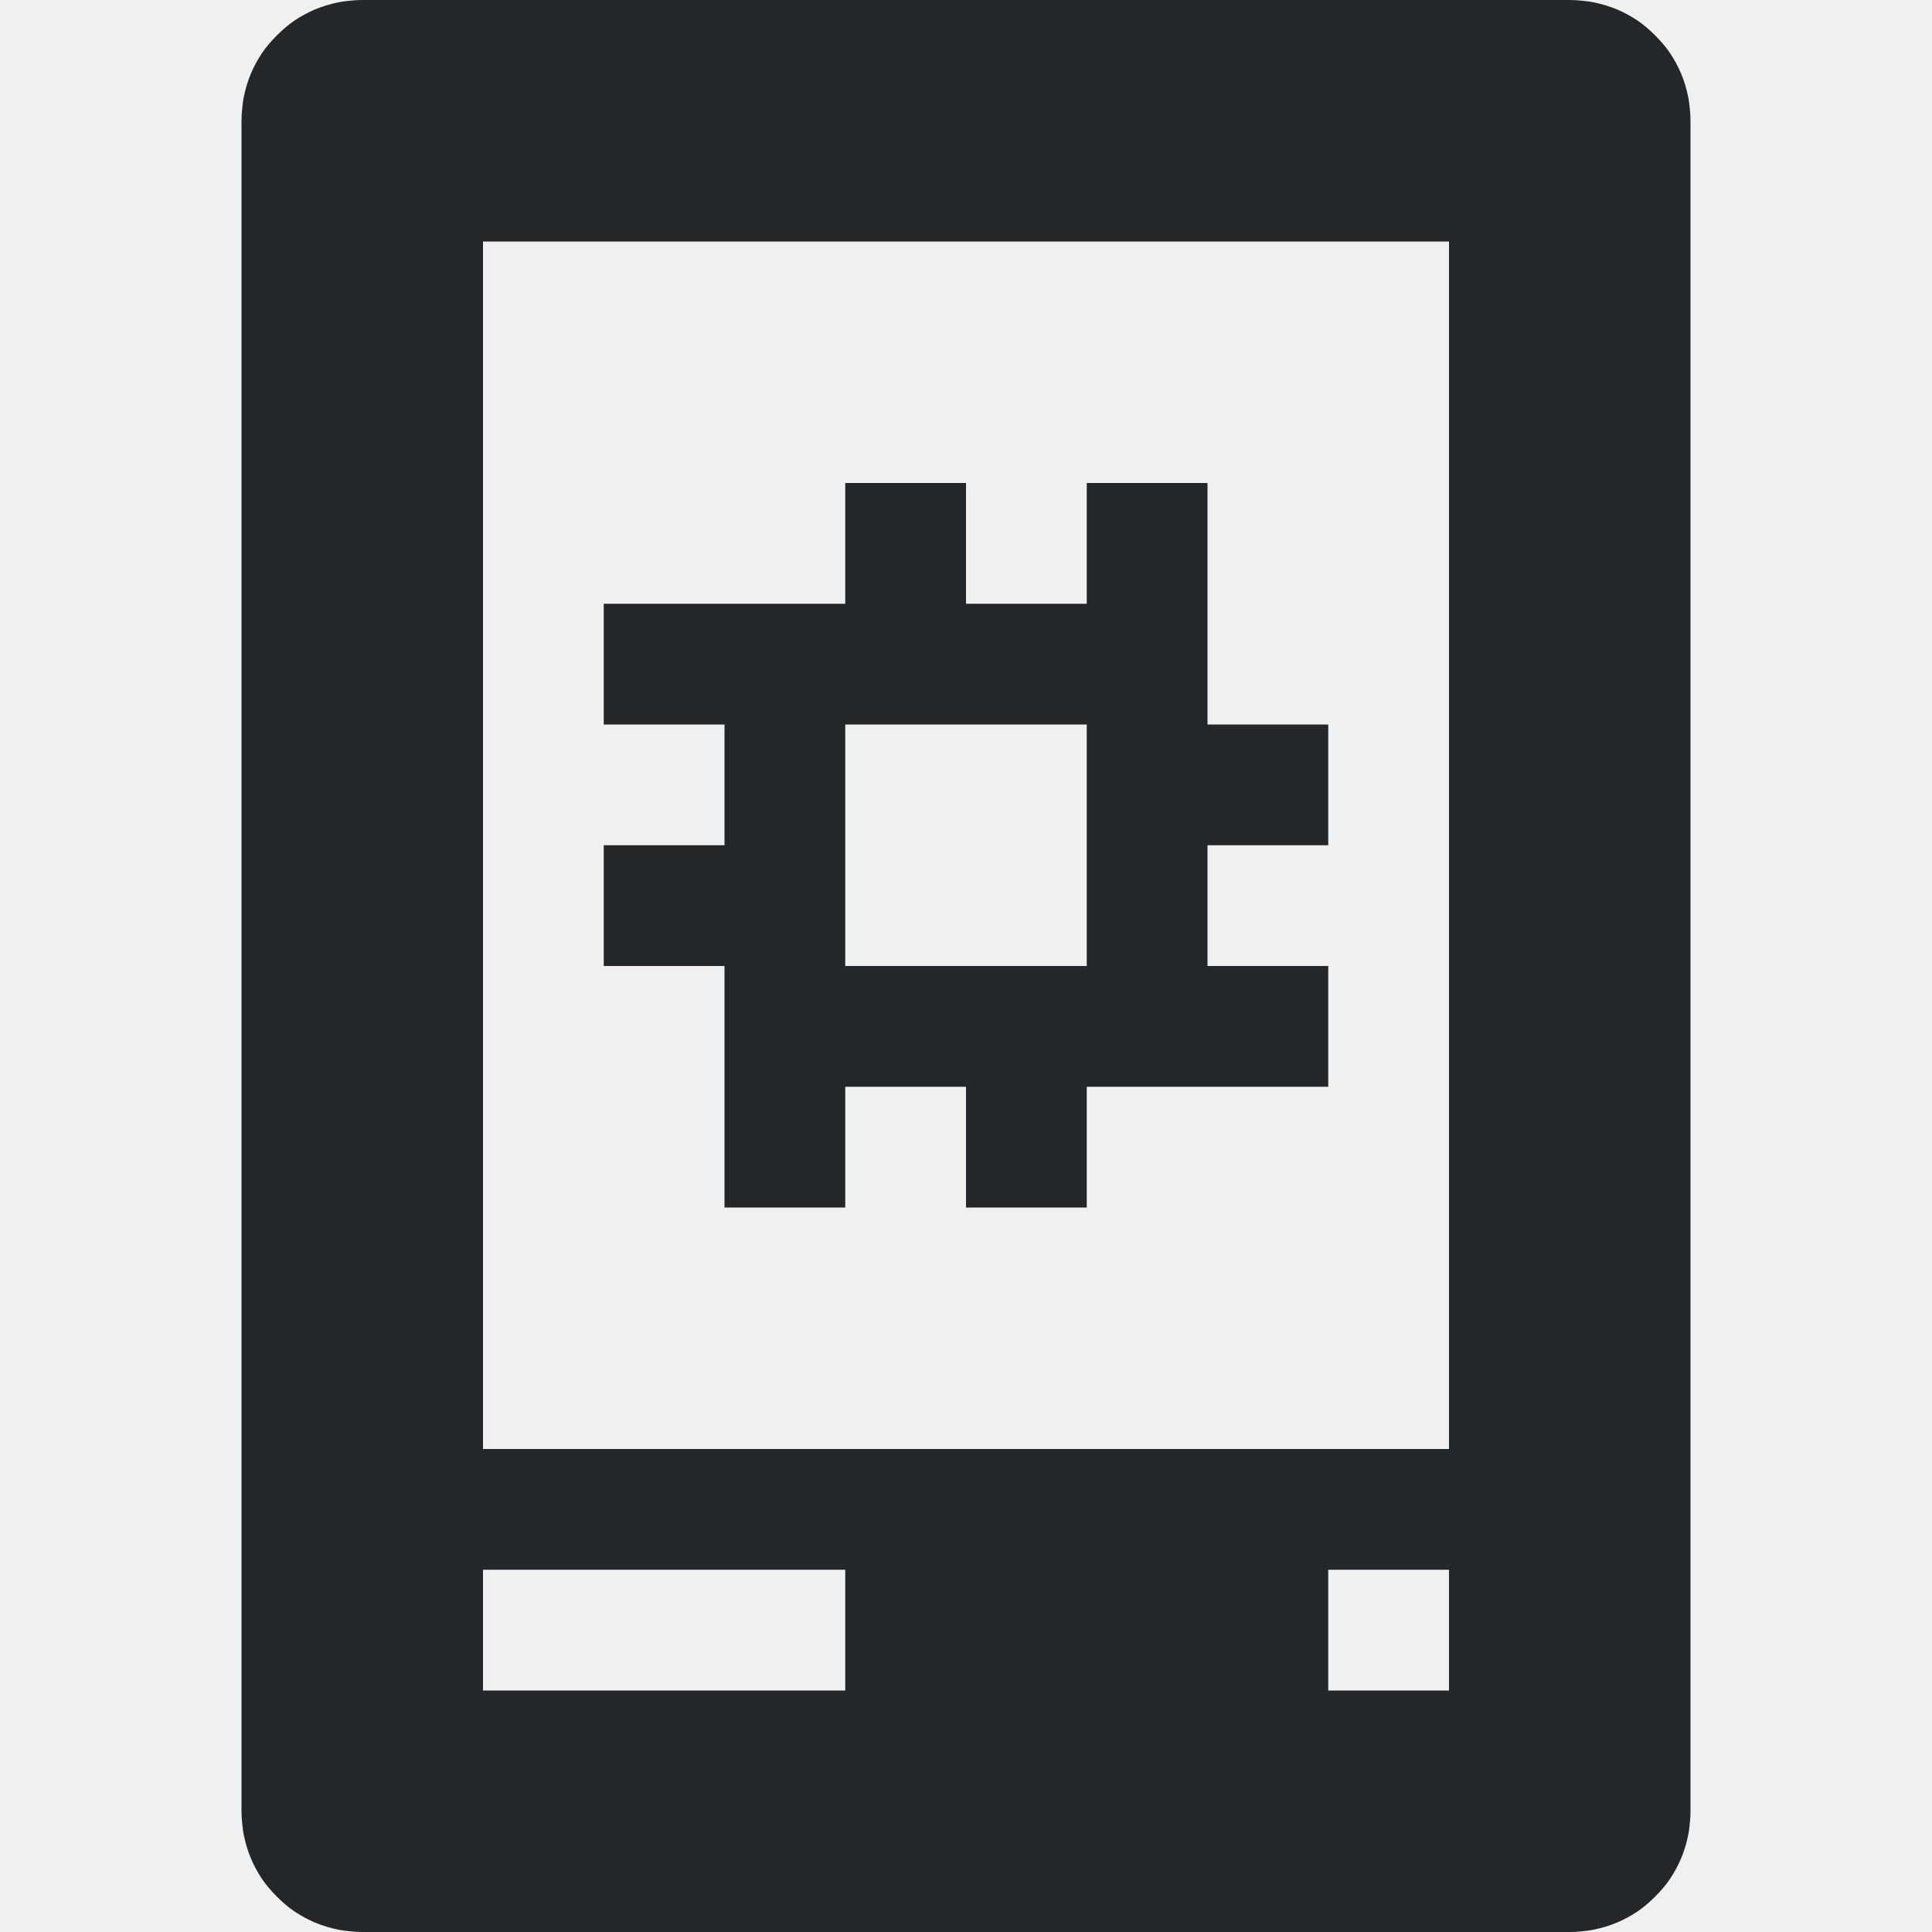
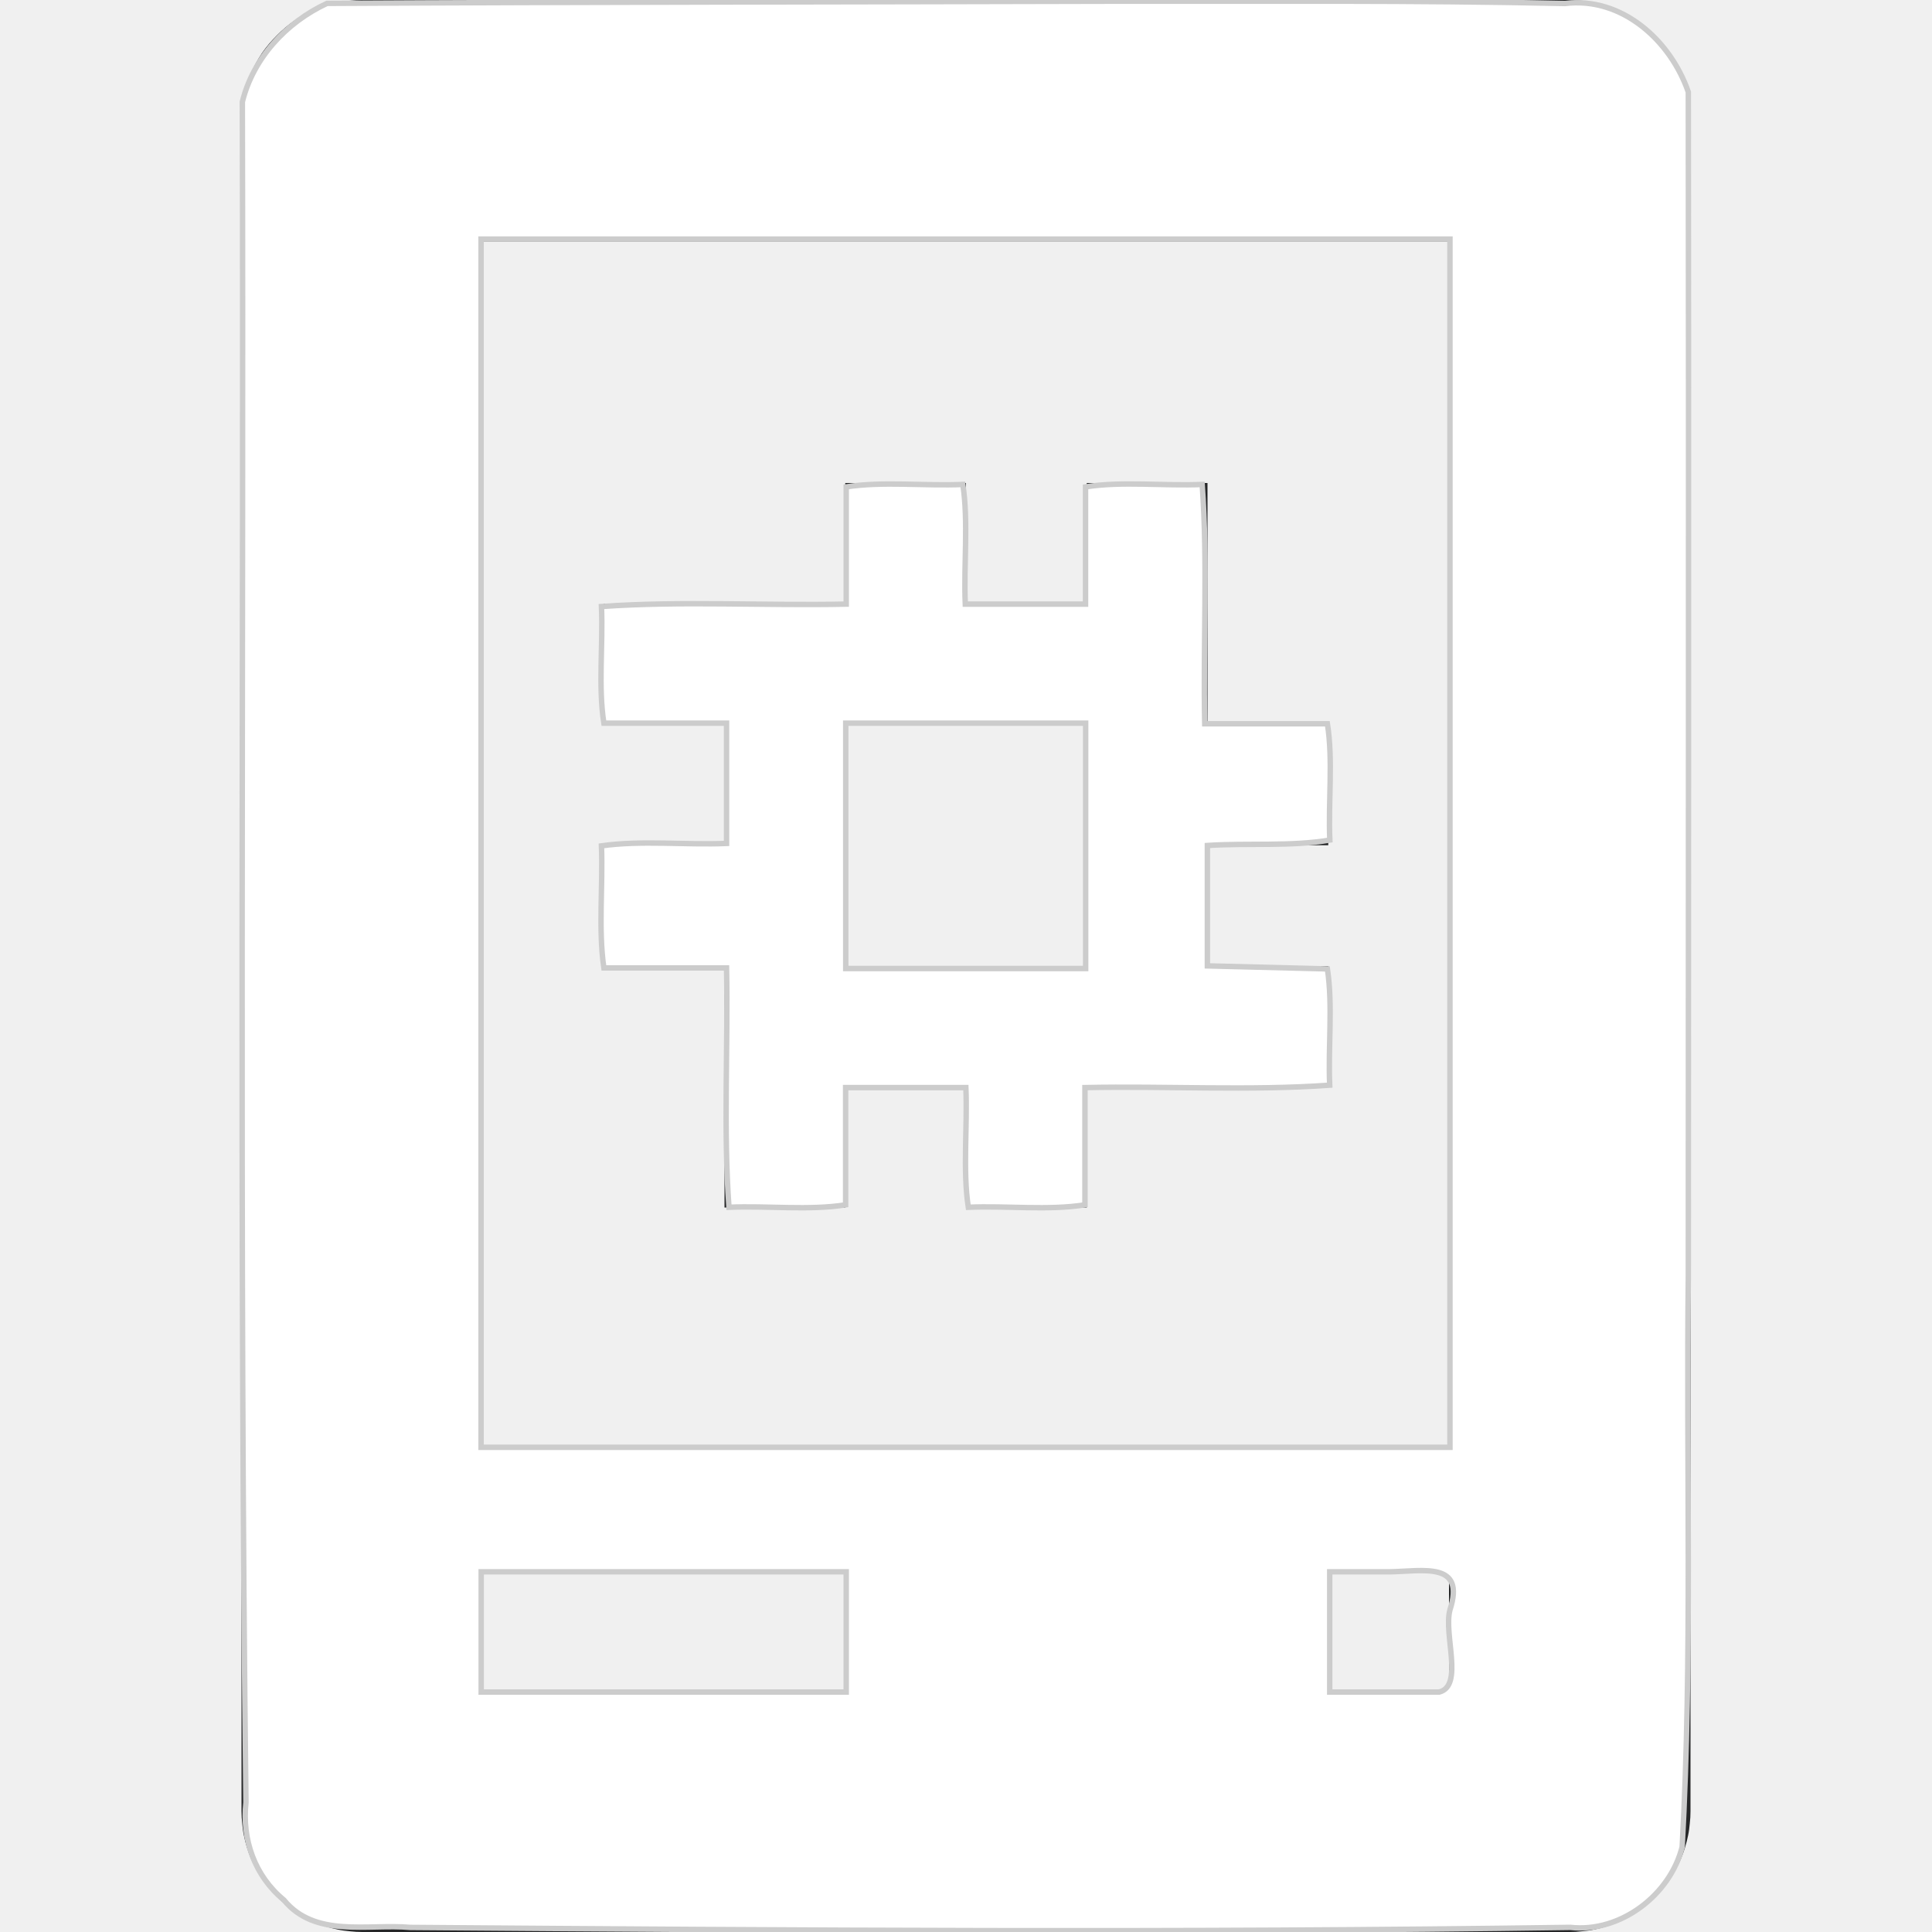
<svg xmlns="http://www.w3.org/2000/svg" width="16" height="16" id="svg4159" version="1.1" viewBox="0 0 16 16">
  <defs id="defs4161">
    </defs>
  <g id="layer1">
    <path id="path852" style="opacity:1;fill:#252627;fill-opacity:1;stroke:none;stroke-width:2;stroke-linecap:square;stroke-linejoin:bevel;stroke-miterlimit:4;stroke-dasharray:none;stroke-opacity:1" d="M 3 0 C 2.965 0 2.932 0.002 2.898 0.006 C 2.865 0.009 2.831 0.013 2.799 0.02 C 2.734 0.033 2.669 0.053 2.609 0.078 C 2.55 0.103 2.493 0.134 2.439 0.17 C 2.386 0.206 2.338 0.248 2.293 0.293 C 2.248 0.338 2.206 0.386 2.17 0.439 C 2.134 0.493 2.103 0.55 2.078 0.609 C 2.053 0.669 2.033 0.734 2.02 0.799 C 2.013 0.831 2.009 0.865 2.006 0.898 C 2.002 0.932 2 0.965 2 1 L 2 15 C 2 15.035 2.002 15.068 2.006 15.102 C 2.009 15.135 2.013 15.169 2.02 15.201 C 2.033 15.266 2.053 15.331 2.078 15.391 C 2.103 15.45 2.134 15.507 2.17 15.561 C 2.206 15.614 2.248 15.662 2.293 15.707 C 2.338 15.752 2.386 15.794 2.439 15.83 C 2.493 15.866 2.55 15.897 2.609 15.922 C 2.669 15.947 2.734 15.967 2.799 15.98 C 2.831 15.987 2.865 15.991 2.898 15.994 C 2.932 15.998 2.965 16 3 16 L 13 16 C 13.035 16 13.068 15.998 13.102 15.994 C 13.135 15.991 13.169 15.987 13.201 15.98 C 13.266 15.967 13.331 15.947 13.391 15.922 C 13.45 15.897 13.507 15.866 13.561 15.83 C 13.614 15.794 13.662 15.752 13.707 15.707 C 13.752 15.662 13.794 15.614 13.83 15.561 C 13.866 15.507 13.897 15.45 13.922 15.391 C 13.947 15.331 13.967 15.266 13.98 15.201 C 13.987 15.169 13.991 15.135 13.994 15.102 C 13.998 15.068 14 15.035 14 15 L 14 1 C 14 0.965 13.998 0.932 13.994 0.898 C 13.991 0.865 13.987 0.831 13.98 0.799 C 13.967 0.734 13.947 0.669 13.922 0.609 C 13.897 0.55 13.866 0.493 13.83 0.439 C 13.794 0.386 13.752 0.338 13.707 0.293 C 13.662 0.248 13.614 0.206 13.561 0.17 C 13.507 0.134 13.45 0.103 13.391 0.078 C 13.331 0.053 13.266 0.033 13.201 0.02 C 13.169 0.013 13.135 0.009 13.102 0.006 C 13.068 0.002 13.035 0 13 0 L 3 0 z M 4 2 L 12 2 L 12 12 L 4 12 L 4 2 z M 7 4 L 7 5 L 6 5 L 5 5 L 5 6 L 6 6 L 6 7 L 5 7 L 5 8 L 6 8 L 6 9 L 6 10 L 7 10 L 7 9 L 8 9 L 8 10 L 9 10 L 9 9 L 10 9 L 11 9 L 11 8 L 10 8 L 10 7 L 11 7 L 11 6 L 10 6 L 10 5 L 10 4 L 9 4 L 9 5 L 8 5 L 8 4 L 7 4 z M 7 6 L 9 6 L 9 8 L 7 8 L 7 6 z M 4 13 L 7 13 L 7 14 L 4 14 L 4 13 z M 11 13 L 12 13 L 12 14 L 11 14 L 11 13 z " />
+     <path style="fill:#ffffff;stroke:#cccccc;stroke-width:0.045" d="M 9.209,0.01 C 7.042,0.016 4.874,0.016 2.708,0.028 2.37,0.185 2.096,0.482 2.007,0.844 2.019,5.538 1.98,10.233 2.037,14.927 c -0.034,0.307 0.072,0.609 0.314,0.808 0.259,0.316 0.694,0.196 1.047,0.227 3.202,0.025 6.405,0.046 9.607,-3.26e-4 0.416,0.047 0.828,-0.271 0.926,-0.667 0.086,-1.575 0.032,-3.155 0.051,-4.732 1.93e-4,-3.267 0.004,-6.534 -8.4e-5,-9.8 C 13.837,0.339 13.434,-0.03 12.961,0.029 11.71,0.001 10.459,0.012 9.209,0.01 Z m -1.213,1.97 c 1.337,0 2.675,0 4.012,0 0,3.335 0,6.671 0,10.006 -2.675,0 -5.349,0 -8.024,0 0,-3.335 0,-6.671 0,-10.006 1.337,0 2.675,0 4.012,0 z M 5.496,13.017 c 0.504,0 1.008,0 1.512,0 0,0.332 0,0.664 0,0.996 -1.008,0 -2.016,0 -3.023,0 0,-0.332 0,-0.664 0,-0.996 0.504,0 1.008,0 1.512,0 z m 6.014,0 c 0.276,-0.005 0.629,-0.087 0.498,0.315 -0.055,0.202 0.117,0.631 -0.09,0.681 -0.302,0 -0.604,0 -0.906,0 0,-0.332 0,-0.664 0,-0.996 0.166,0 0.332,0 0.498,0 z" id="path1" />
+     <path style="fill:#ffffff;stroke:#cccccc;stroke-width:0.045" d="m 7.008,4.032 c 0,0.324 0,0.647 0,0.971 -0.673,0.014 -1.368,-0.027 -2.027,0.02 0.014,0.319 -0.028,0.661 0.02,0.966 0.339,0 0.677,0 1.016,0 0,0.332 0,0.664 0,0.996 -0.342,0.014 -0.708,-0.027 -1.036,0.02 0.013,0.334 -0.027,0.691 0.02,1.011 0.339,0 0.677,0 1.016,0 0.013,0.658 -0.027,1.338 0.02,1.982 0.319,-0.014 0.661,0.028 0.966,-0.02 0,-0.324 0,-0.647 0,-0.971 0.332,0 0.664,0 0.996,0 0.014,0.328 -0.027,0.677 0.02,0.991 0.319,-0.014 0.661,0.028 0.966,-0.02 0,-0.324 0,-0.647 0,-0.971 0.673,-0.014 1.368,0.027 2.027,-0.02 -0.014,-0.318 0.027,-0.658 -0.019,-0.963 -0.331,-0.008 -0.663,-0.017 -0.994,-0.025 0,-0.332 0,-0.665 0,-0.997 0.335,-0.022 0.693,0.01 1.014,-0.045 -0.014,-0.318 0.028,-0.659 -0.02,-0.963 -0.339,0 -0.677,0 -1.016,0 C 9.963,5.336 10.003,4.656 9.956,4.012 9.637,4.026 9.295,3.984 8.99,4.032 c 0,0.324 0,0.647 0,0.971 -0.332,0 -0.664,0 -0.996,0 -0.014,-0.328 0.027,-0.677 -0.02,-0.991 -0.318,0.014 -0.662,-0.027 -0.966,0.02 z m 0.989,1.957 c 0.331,0 0.662,0 0.994,0 0,0.677 0,1.355 0,2.032 -0.662,0 -1.325,0 -1.987,0 0,-0.677 0,-1.355 0,-2.032 0.331,0 0.662,0 0.994,0 z" id="path2" />
  </g>
</svg>
